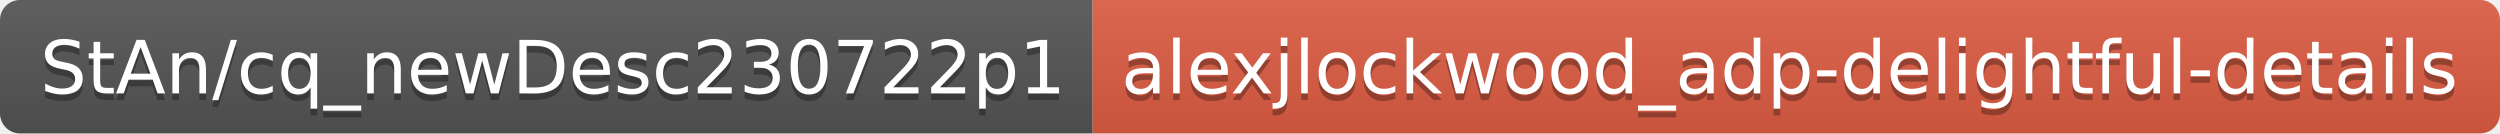
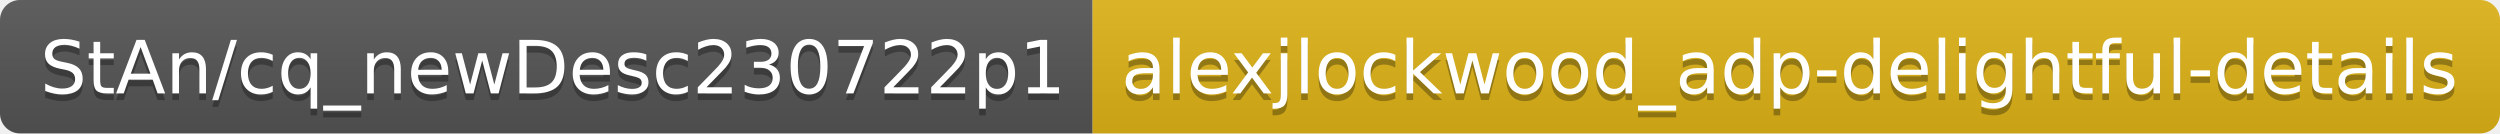
<svg xmlns="http://www.w3.org/2000/svg" width="374.8" height="20">
  <linearGradient id="smooth" x2="0" y2="100%">
    <stop offset="0" stop-color="#bbb" stop-opacity=".1" />
    <stop offset="1" stop-opacity=".1" />
  </linearGradient>
  <clipPath id="round">
    <rect width="374.8" height="20" rx="3" fill="#fff" />
  </clipPath>
  <g clip-path="url(#round)">
    <rect width="163.8" height="20" fill="#555" />
-     <rect x="163.8" width="211.0" height="20" fill="#e05d44" />
+     <rect x="163.8" width="211.0" height="20" fill="#dfb317" />
    <rect width="374.8" height="20" fill="url(#smooth)" />
  </g>
  <g fill="#fff" text-anchor="middle" font-family="DejaVu Sans,Verdana,Geneva,sans-serif" font-size="110">
    <text x="829.0" y="150" fill="#010101" fill-opacity=".3" transform="scale(0.1)" textLength="1538.0" lengthAdjust="spacing">StAn/cq_newDesc230722p1</text>
    <text x="829.0" y="140" transform="scale(0.1)" textLength="1538.0" lengthAdjust="spacing">StAn/cq_newDesc230722p1</text>
    <text x="2683.0" y="150" fill="#010101" fill-opacity=".3" transform="scale(0.1)" textLength="2010.0" lengthAdjust="spacing">alexjlockwood_adp-delightful-details</text>
    <text x="2683.0" y="140" transform="scale(0.1)" textLength="2010.0" lengthAdjust="spacing">alexjlockwood_adp-delightful-details</text>
  </g>
</svg>
